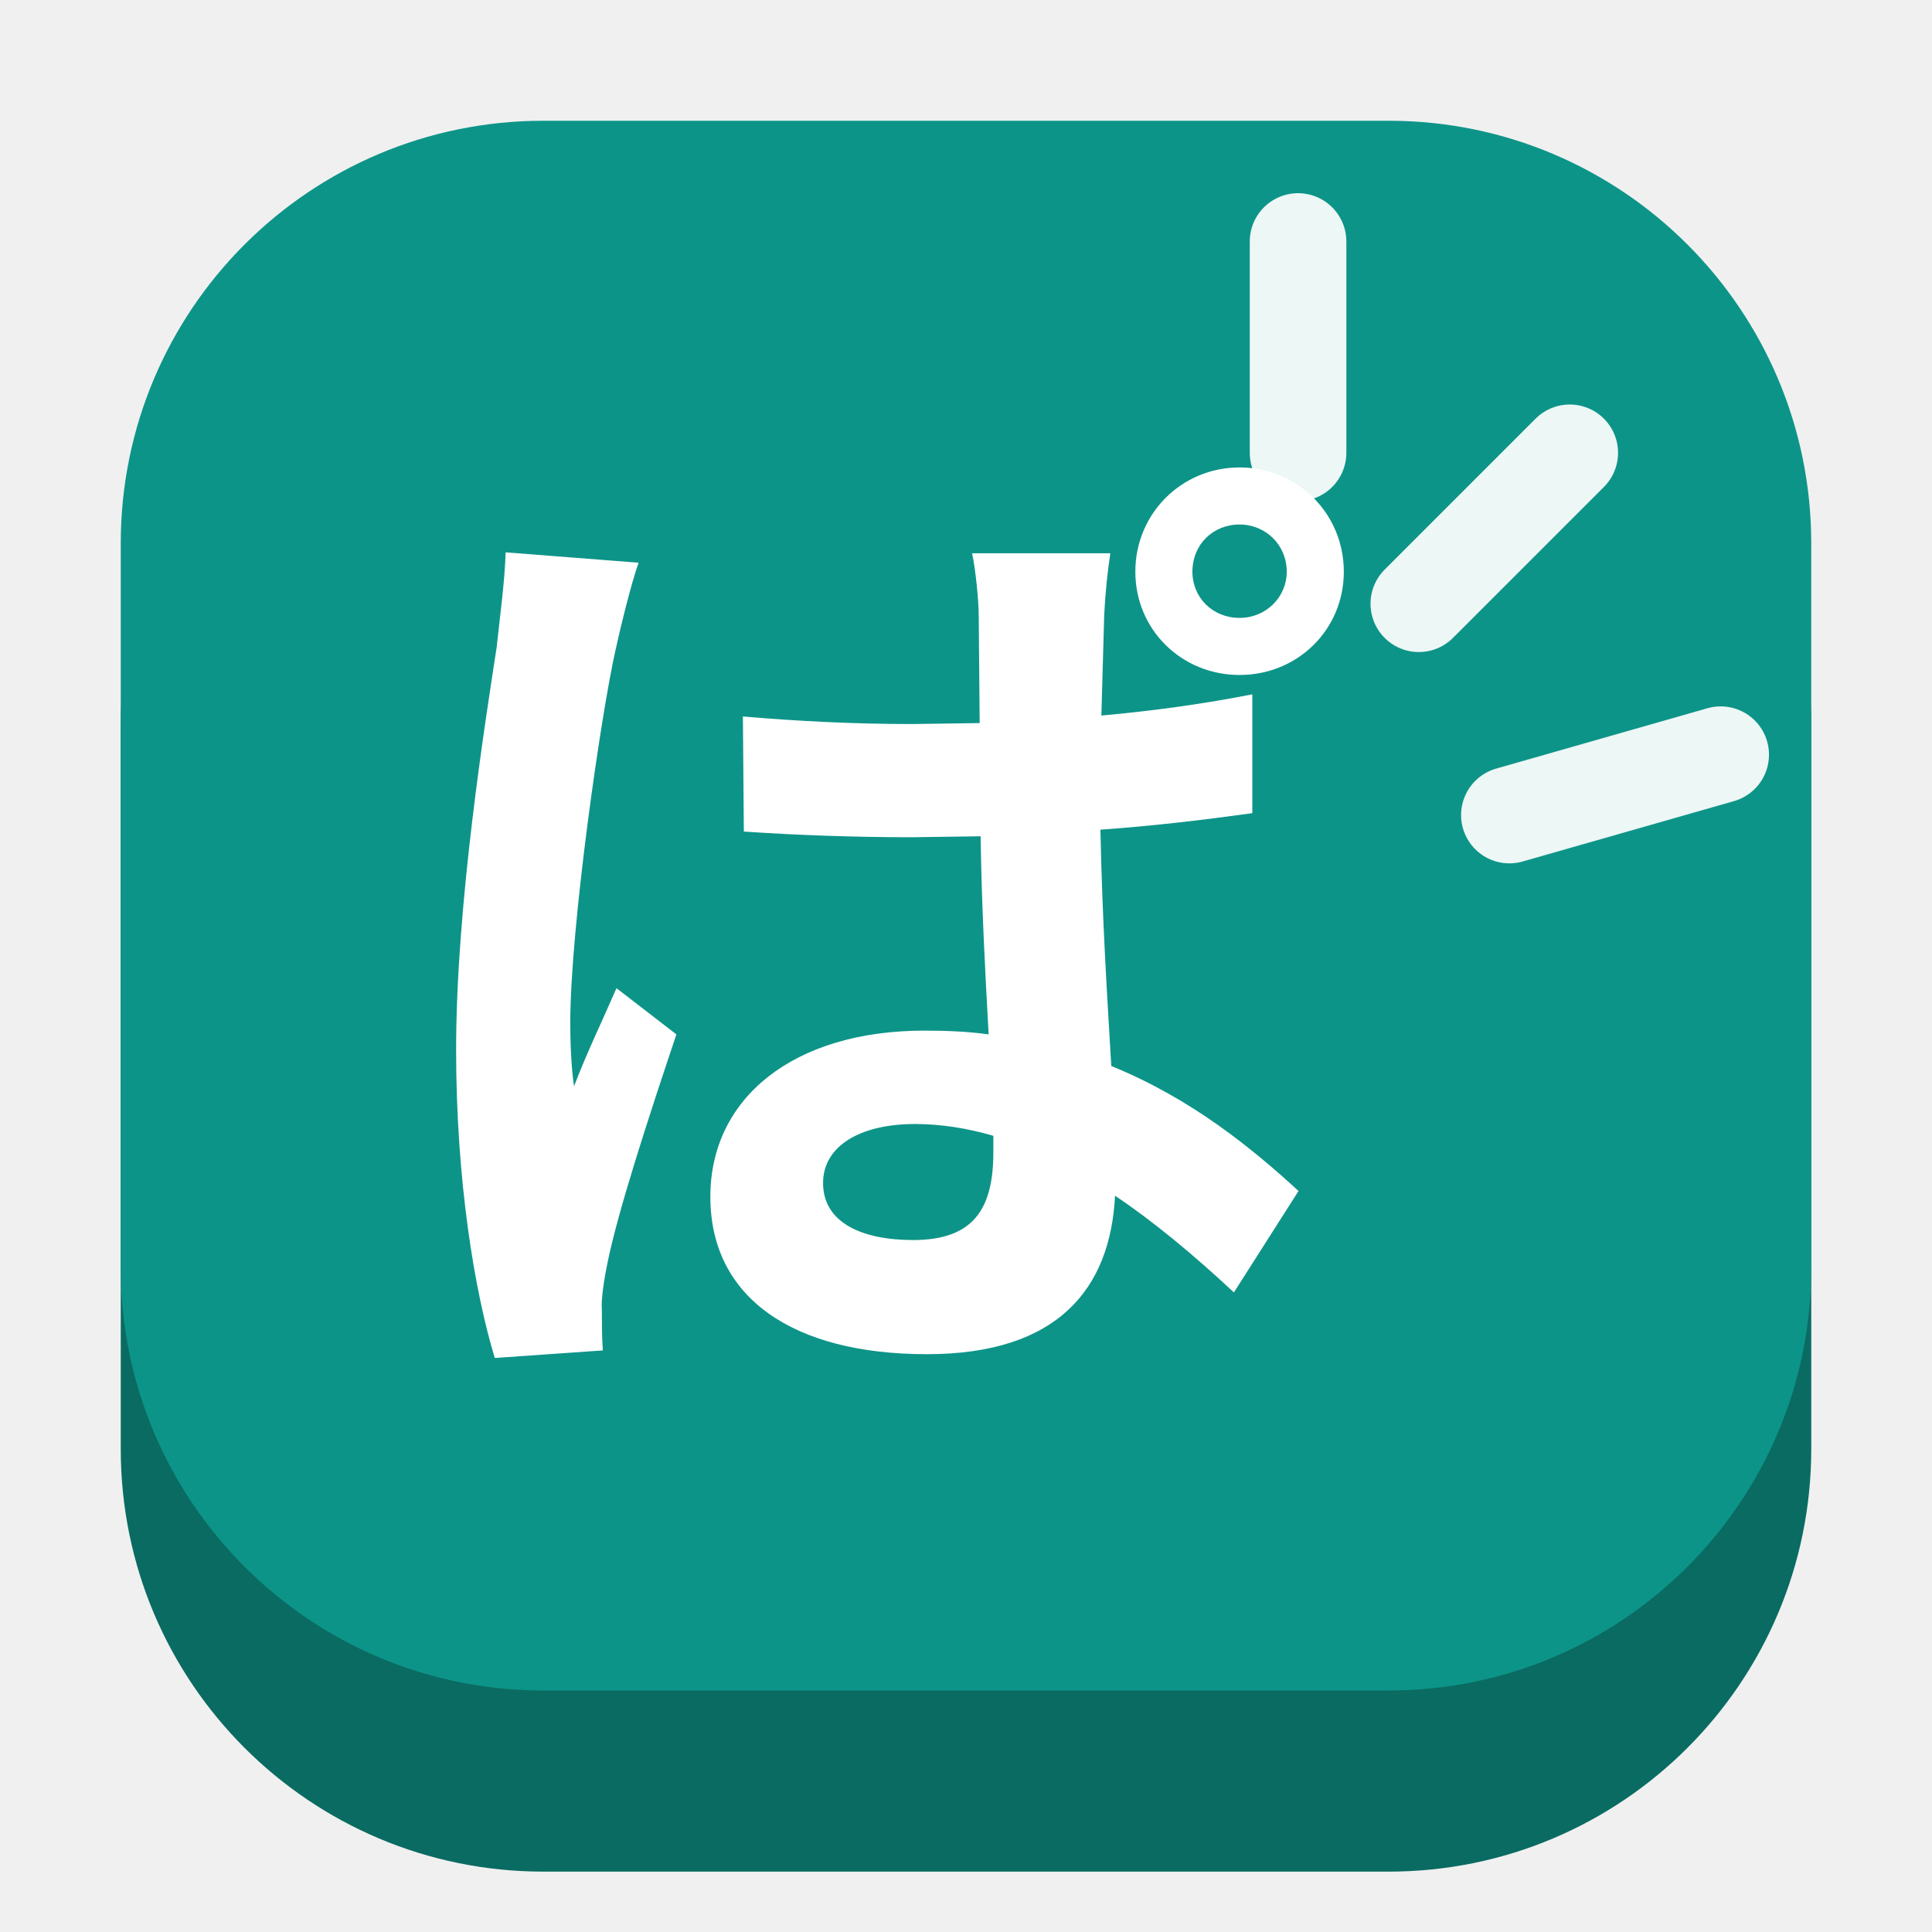
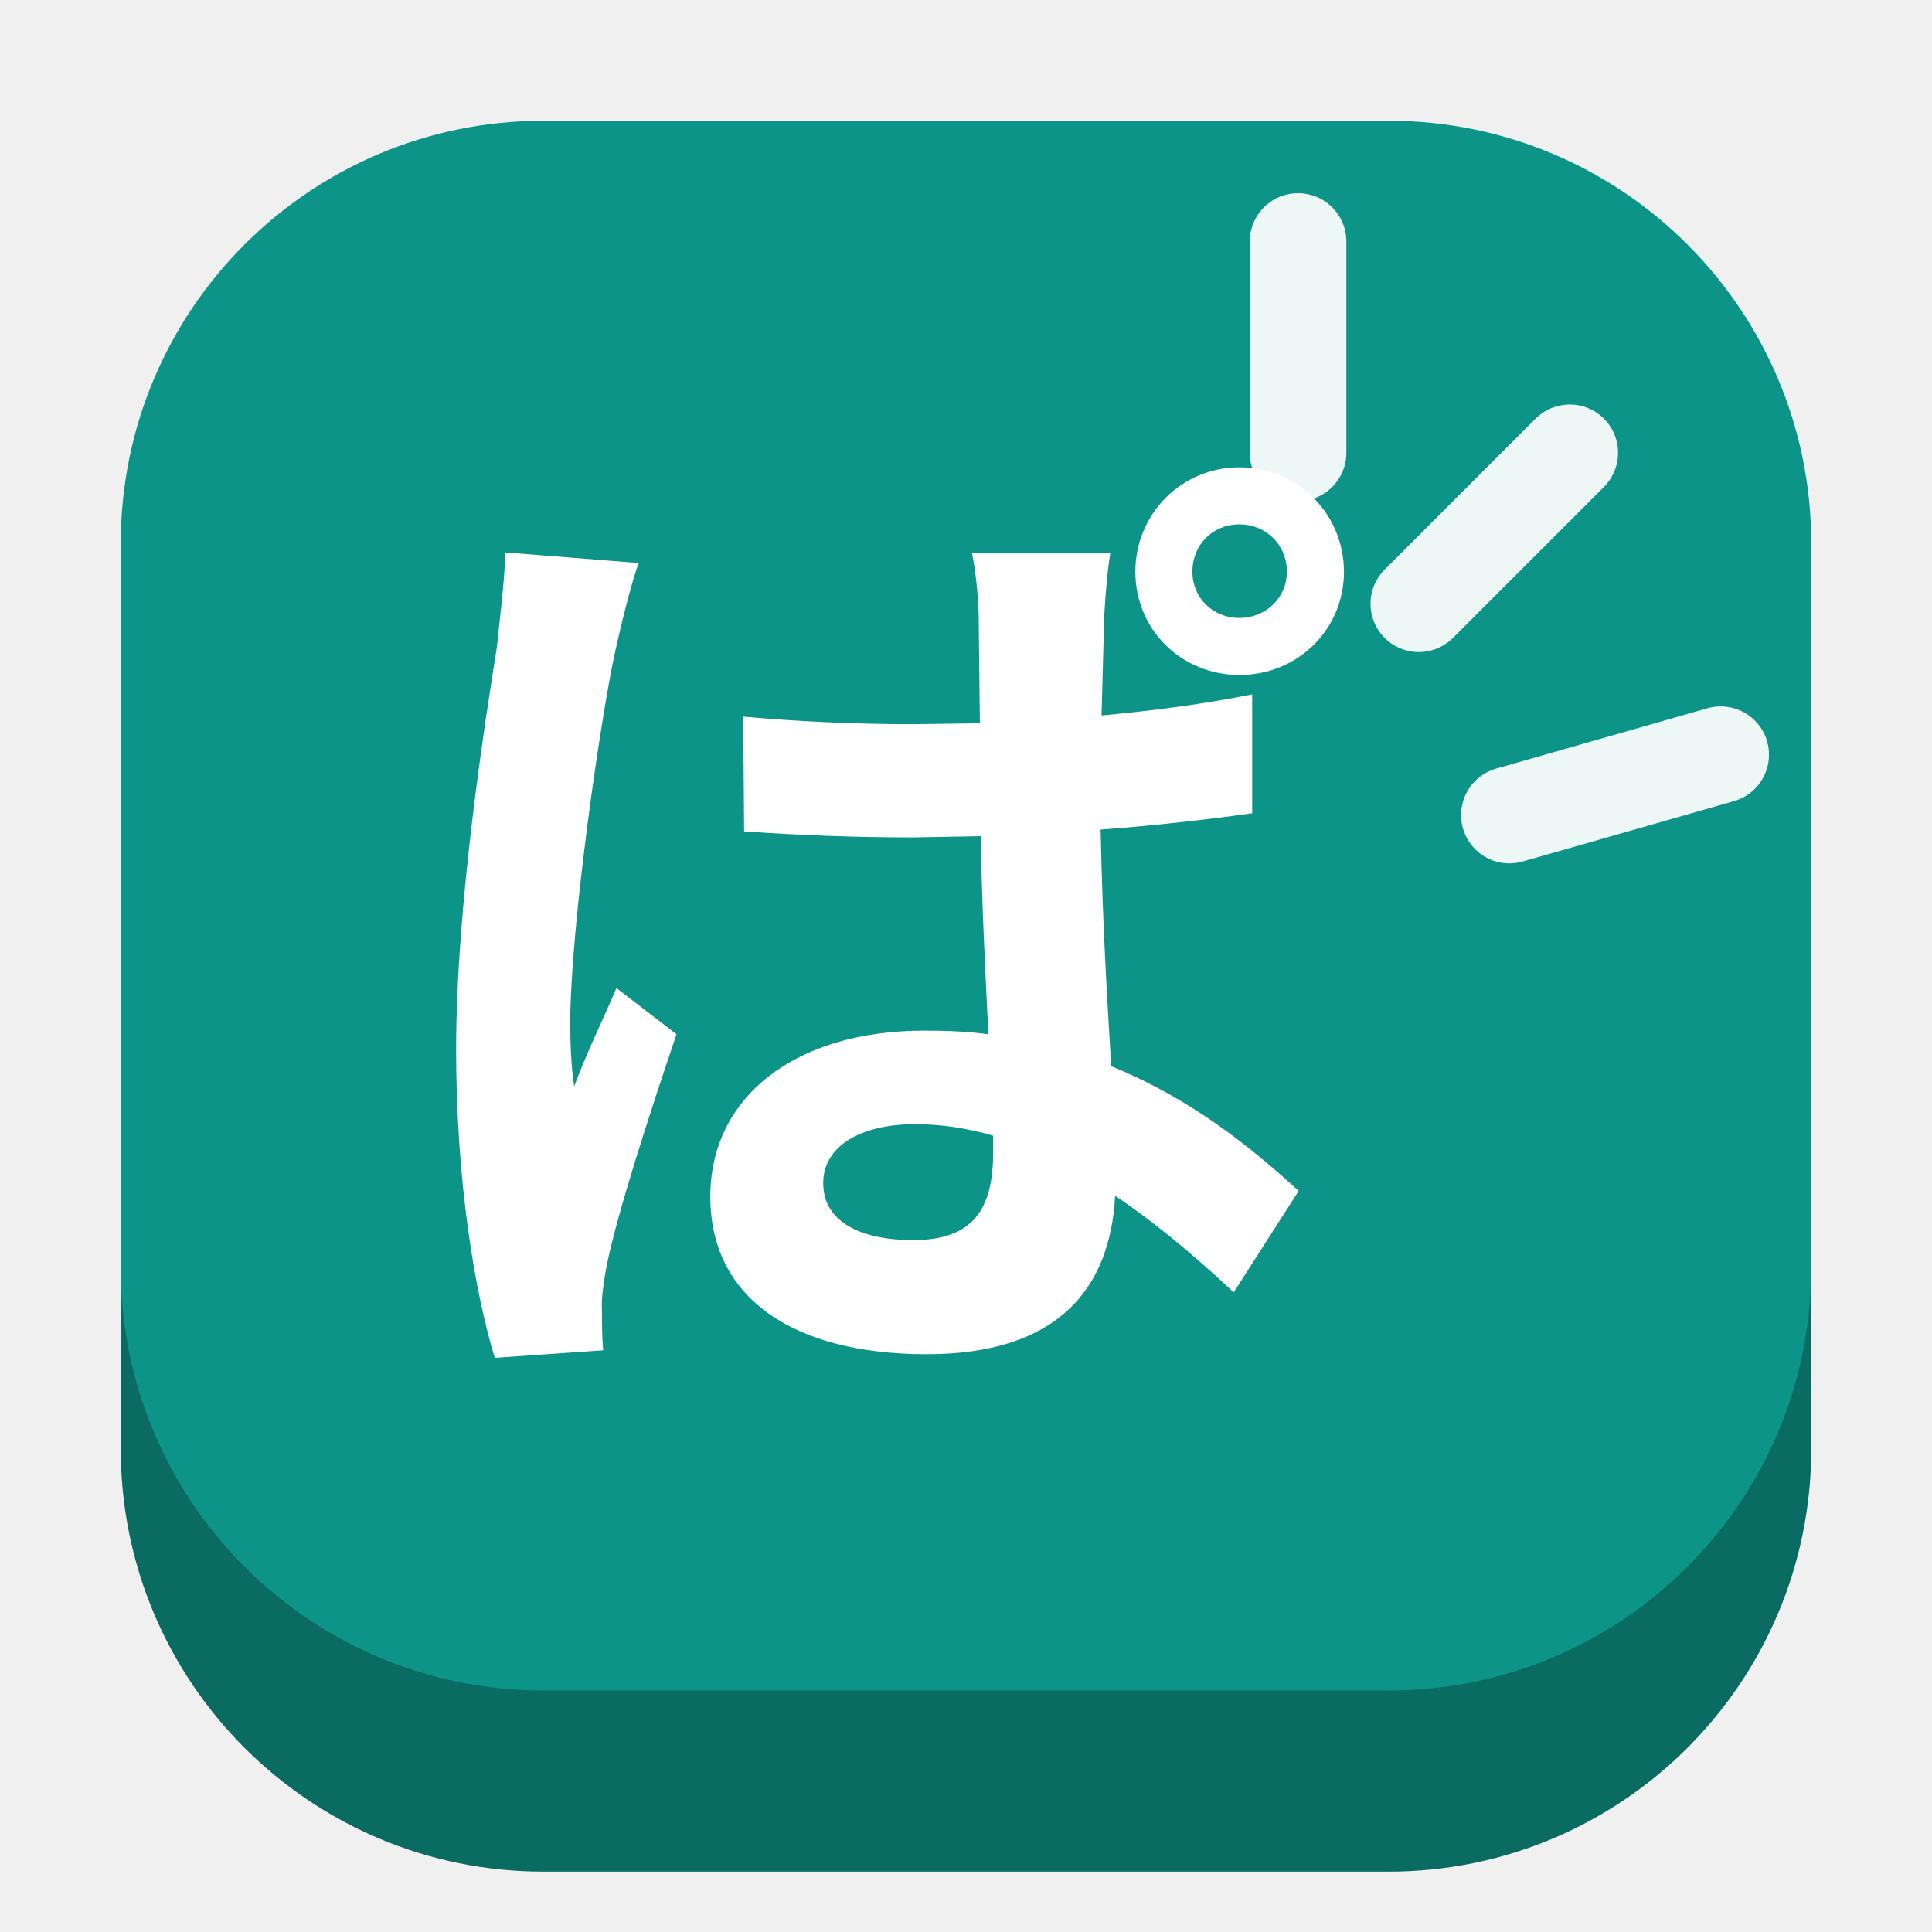
<svg xmlns="http://www.w3.org/2000/svg" viewBox="0 0 64 64" width="64" height="64">
  <rect x="4" y="10" width="56" height="52" rx="14" fill="#0A6B62" />
  <rect x="4" y="4" width="56" height="52" rx="14" fill="#0D9488" />
-   <text x="29" y="43" text-anchor="middle" font-family="'Noto Sans JP','Hiragino Sans','Yu Gothic','Meiryo',system-ui,sans-serif" font-size="32" font-weight="700" fill="#FFFFFF">ぱ</text>
+   <path d="M21.16 18.65L16.74 18.3C16.71 19.32 16.55 20.54 16.46 21.43C16.07 23.9 15.11 29.94 15.11 34.78C15.11 39.1 15.72 42.78 16.39 44.98L19.98 44.73C19.94 44.28 19.94 43.74 19.94 43.38C19.91 43.06 20.01 42.36 20.1 41.91C20.46 40.15 21.51 36.92 22.41 34.26L20.42 32.73C19.98 33.78 19.43 34.87 19.02 35.99C18.92 35.35 18.89 34.52 18.89 33.91C18.89 30.71 19.91 23.67 20.39 21.53C20.52 20.95 20.9 19.32 21.16 18.65ZM39.5 18.94C39.5 18.04 40.17 17.37 41.06 17.37C41.93 17.37 42.63 18.04 42.63 18.94C42.63 19.8 41.93 20.47 41.06 20.47C40.17 20.47 39.5 19.8 39.5 18.94ZM37.61 18.94C37.61 20.86 39.14 22.36 41.06 22.36C42.98 22.36 44.52 20.86 44.52 18.94C44.52 17.02 42.98 15.48 41.06 15.48C39.14 15.48 37.61 17.02 37.61 18.94ZM32.9 37.62L32.9 38.17C32.9 40.06 32.23 41.08 30.25 41.08C28.55 41.08 27.27 40.5 27.27 39.19C27.27 37.98 28.49 37.24 30.31 37.24C31.18 37.24 32.04 37.37 32.9 37.62ZM36.78 18.33L32.2 18.33C32.33 18.94 32.42 19.93 32.42 20.44L32.46 23.96L30.22 23.99C28.3 23.99 26.44 23.9 24.62 23.74L24.65 27.54C26.5 27.67 28.36 27.74 30.22 27.74L32.49 27.7C32.52 29.98 32.65 32.31 32.74 34.26C32.07 34.17 31.37 34.14 30.63 34.14C26.28 34.14 23.53 36.38 23.53 39.64C23.53 43 26.28 44.86 30.7 44.86C35.05 44.86 36.78 42.68 36.94 39.61C38.22 40.47 39.53 41.56 40.87 42.81L43.02 39.45C41.51 38.07 39.5 36.41 36.81 35.32C36.68 33.14 36.52 30.58 36.46 27.48C38.22 27.35 39.91 27.16 41.48 26.94L41.48 23C39.91 23.32 38.22 23.54 36.49 23.7L36.58 20.38C36.62 19.7 36.68 18.94 36.78 18.33Z" fill="#FFFFFF" />
  <g stroke="#FFFFFF" stroke-width="3.2" stroke-linecap="round" fill="none" opacity="0.92">
    <path d="M47 20 L52 15" />
    <path d="M50 27 L57 25" />
    <path d="M43 15 L43 8" />
  </g>
</svg>
